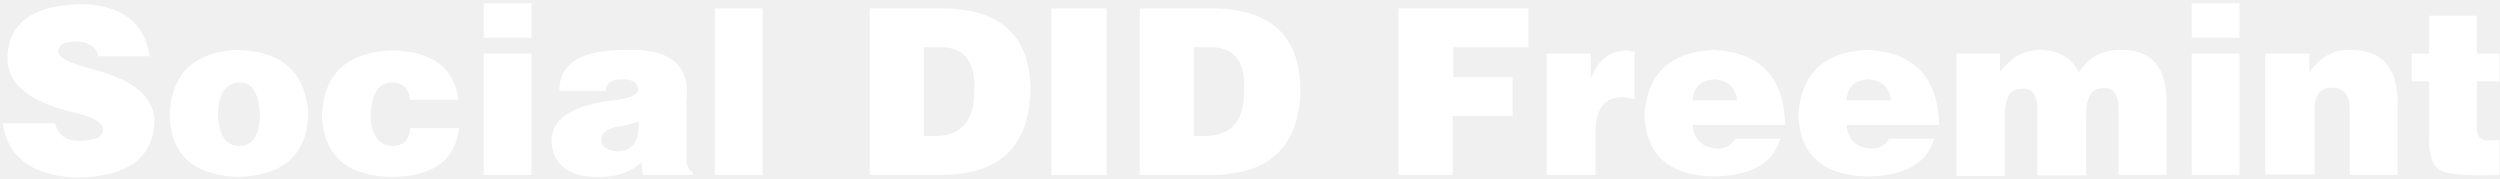
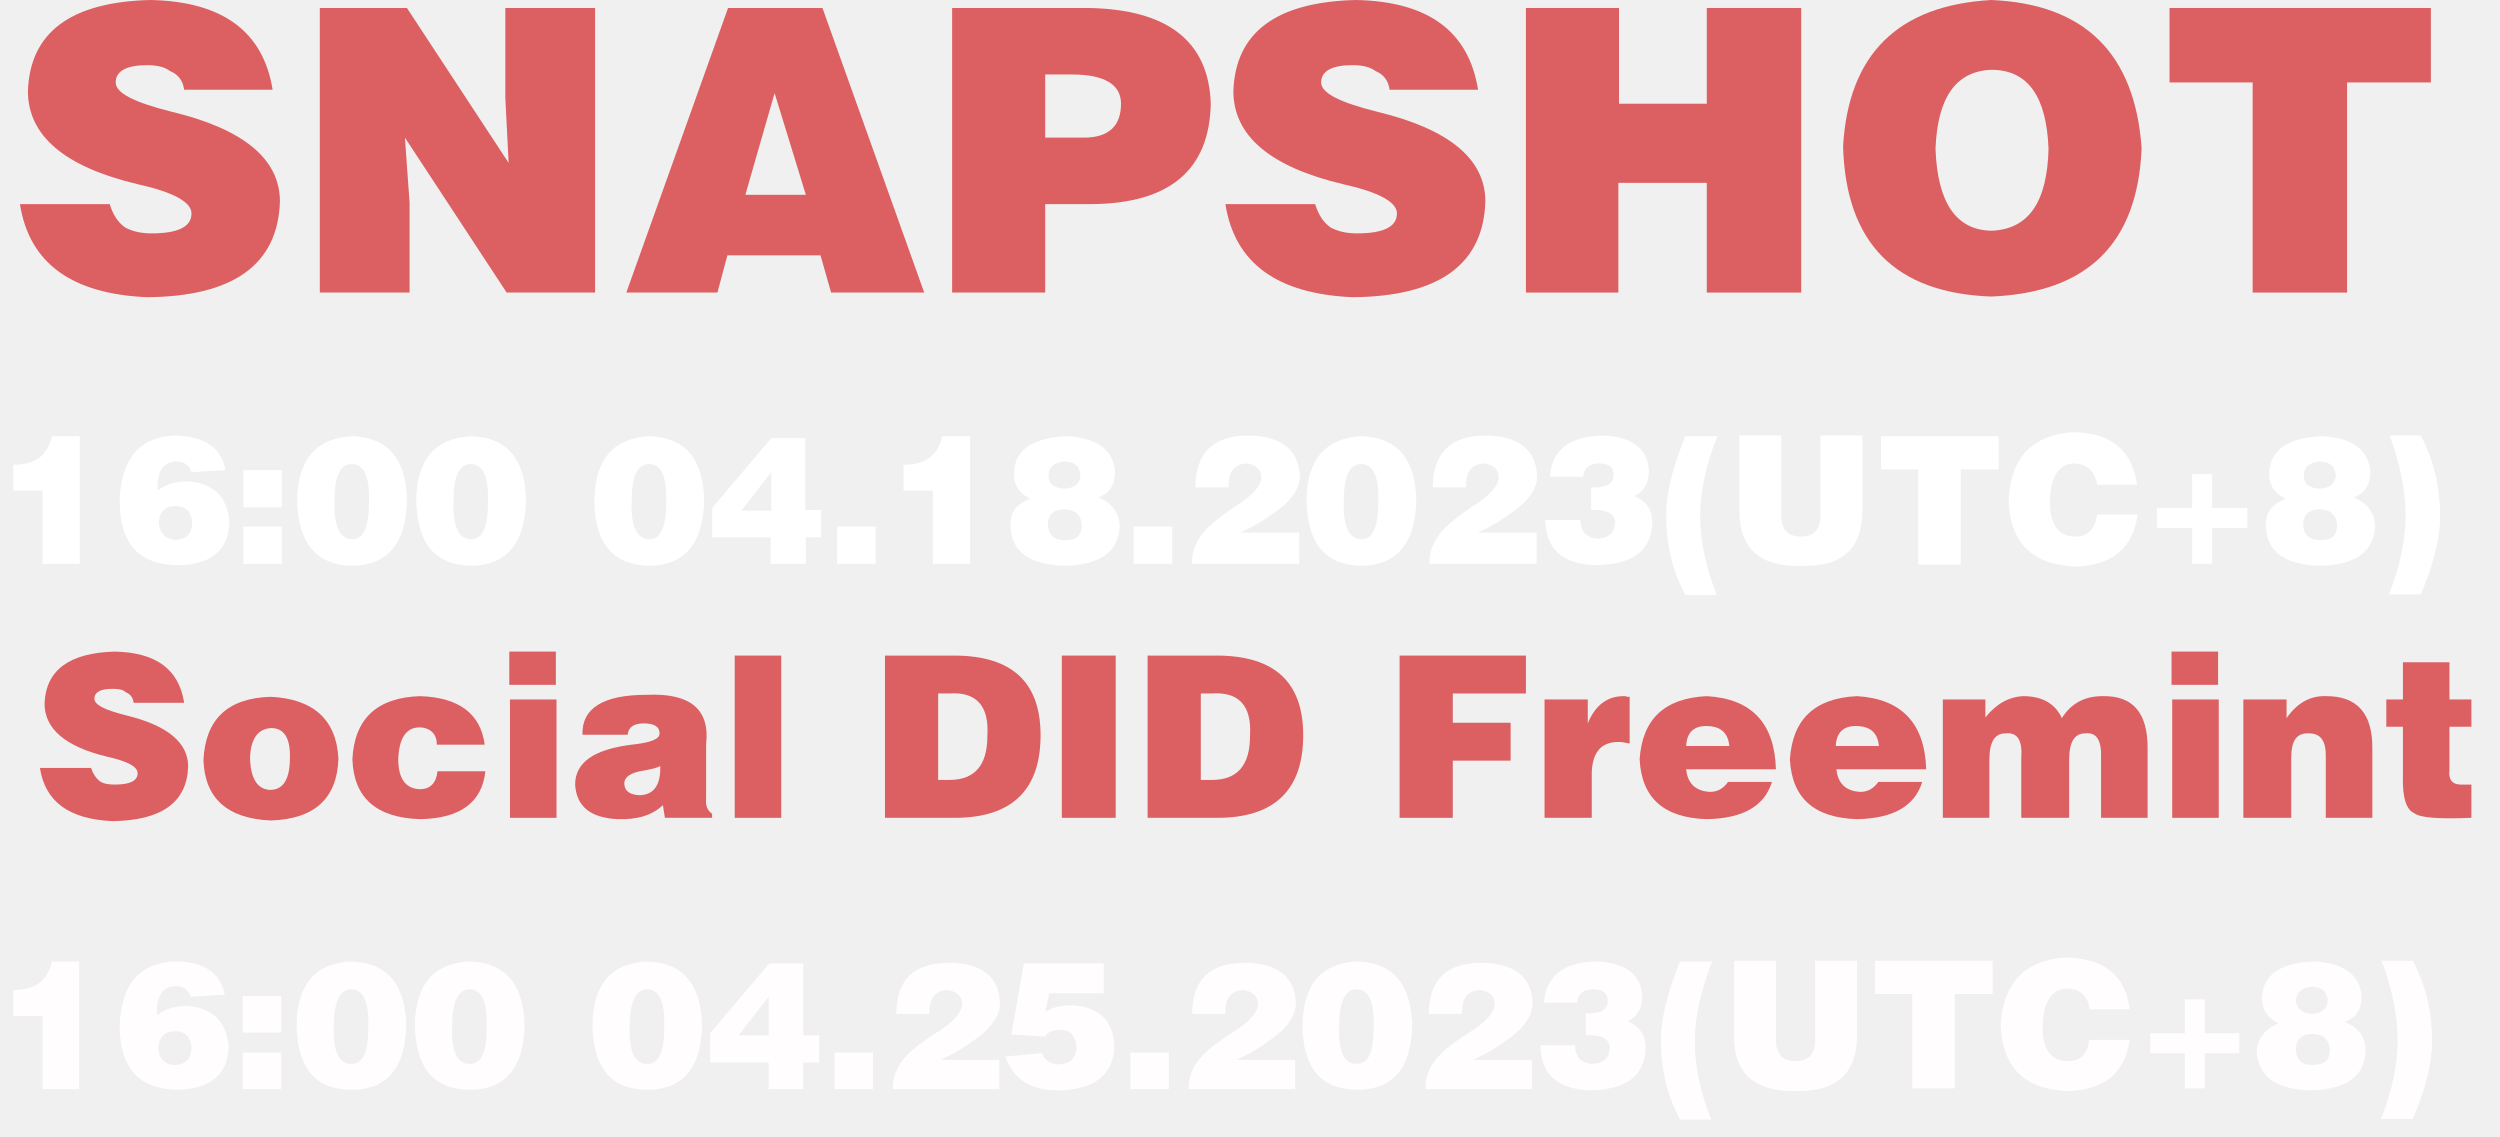
- <svg xmlns="http://www.w3.org/2000/svg" width="476" height="34" viewBox="0 0 476 34" fill="none">
-   <path d="M28.5 10.7H18.7C18.6 9.7 18.1 9 17.1 8.6C16.5 8.1 15.7 7.9 14.5 7.9C12.2 7.9 11.1 8.5 11.1 9.8C11.1 11 13.2 12 17.3 13.1C25.3 15.1 29.4 18.4 29.4 23.1C29.2 30.1 24.2 33.7 14.6 33.8C6.2 33.5 1.5 30 0.5 23.5H10.5C10.8 24.7 11.4 25.5 12.2 26.1C13 26.6 14 26.8 15.1 26.8C18.1 26.8 19.6 26.1 19.6 24.6C19.6 23.3 17.6 22.2 13.6 21.3C5.4 19.3 1.4 15.9 1.4 11C1.6 4.4 6.2 1.1 15 0.8C22.9 0.8 27.5 4.1 28.5 10.7Z" fill="white" />
-   <path d="M32.3 21.9C32.6 14 37 9.8 45.4 9.5C53.8 9.8 58.2 13.9 58.7 21.6C58.5 29.4 54 33.4 45.4 33.7C36.9 33.4 32.5 29.5 32.3 21.9ZM45.6 15.7C43 15.8 41.6 17.8 41.5 21.6C41.6 25.6 42.9 27.7 45.5 27.8C48.1 27.8 49.5 25.7 49.5 21.6C49.2 17.6 48 15.7 45.6 15.7Z" fill="white" />
-   <path d="M87.3 19H78C78 18 77.7 17.2 77.1 16.6C76.5 16 75.7 15.7 74.7 15.7C72.1 15.7 70.7 17.8 70.6 21.9C70.6 25.7 72 27.6 74.7 27.8C76.8 27.8 77.9 26.7 78.1 24.4H87.4C86.7 30.5 82.5 33.6 74.6 33.7C66 33.5 61.6 29.6 61.3 22C61.6 14.1 66.1 9.9 74.6 9.6C82.3 9.7 86.5 12.9 87.3 19Z" fill="white" />
-   <path d="M92.1 7.2V0.6H101.2V7.2H92.1ZM101.2 33.3H92.1V10.2H101.2V33.3Z" fill="white" />
-   <path d="M131.9 33.3H122.4L122.1 30.9C120 32.9 117.1 33.8 113.3 33.7C108 33.5 105.3 31.2 105 27C105 22.7 108.7 20.2 116 19.2C119.7 18.9 121.5 18.1 121.5 17C121.5 15.7 120.5 15.1 118.4 15.1C116.4 15.1 115.4 15.8 115.3 17.3H106.5C106.4 12.1 110.6 9.5 119.1 9.5C127.6 9.2 131.5 12.4 130.7 19.2V29.9C130.6 31.3 131 32.3 131.9 32.8V33.3ZM117.5 28.8C120.4 28.8 121.8 26.9 121.6 23.1C120.9 23.4 119.8 23.7 118.3 24C115.7 24.3 114.4 25.3 114.5 26.8C114.6 28 115.6 28.7 117.5 28.8Z" fill="white" />
-   <path d="M145.2 33.3H136.1V1.6H145.2V33.3Z" fill="white" />
-   <path d="M179.2 33.3H165.6V1.6H179.6C190.5 1.7 196 6.8 196.2 16.8C196.1 27.8 190.4 33.3 179.2 33.3ZM175.9 9V25.9H178.1C183 25.9 185.5 23 185.5 17.3C185.8 11.3 183.3 8.6 177.9 9H175.9Z" fill="white" />
-   <path d="M210.7 33.3H200.2V1.6H210.7V33.3Z" fill="white" />
-   <path d="M230.6 33.3H217V1.6H231C241.9 1.7 247.4 6.8 247.6 16.8C247.5 27.8 241.8 33.3 230.6 33.3ZM227.3 9V25.9H229.5C234.4 25.9 236.9 23 236.9 17.3C237.2 11.3 234.7 8.6 229.3 9H227.3Z" fill="white" />
-   <path d="M276.6 33.3H266.3V1.6H291V9H276.7V14.7H288V22.1H276.6V33.3Z" fill="white" />
-   <path d="M294.5 33.3V10.2H302.9V14.9C304.3 11.3 306.6 9.6 310 9.6C310.2 9.6 310.5 9.7 310.7 9.8C310.9 9.8 311.1 9.8 311.2 9.8V18.9C311.1 18.9 310.8 18.8 310.3 18.7C309.8 18.6 309.5 18.5 309.3 18.5C305.5 18.4 303.7 20.7 303.8 25.4V33.3H294.5Z" fill="white" />
-   <path d="M339.9 23.8H322.3C322.5 26.6 324.1 28.1 327 28.3C328.5 28.3 329.6 27.7 330.4 26.4H339C337.6 31.1 333.4 33.5 326.2 33.6C317.8 33.4 313.4 29.5 313.1 21.9C313.6 14.1 317.9 9.9 326.2 9.5C335.1 9.9 339.7 14.7 339.9 23.8ZM322.3 19.1H330.7C330.5 16.7 329.1 15.4 326.6 15.1C323.9 15.2 322.4 16.5 322.3 19.1Z" fill="white" />
-   <path d="M369.2 23.8H351.6C351.8 26.6 353.4 28.1 356.3 28.3C357.8 28.3 358.9 27.7 359.7 26.4H368.3C366.9 31.1 362.7 33.5 355.5 33.6C347.1 33.4 342.7 29.5 342.4 21.9C342.9 14.1 347.2 9.9 355.5 9.5C364.4 9.9 369 14.7 369.2 23.8ZM351.6 19.1H360C359.8 16.7 358.4 15.4 355.9 15.1C353.2 15.2 351.7 16.5 351.6 19.1Z" fill="white" />
-   <path d="M372.5 33.3V10.2H380.8V13.6C382.9 11 385.3 9.6 388.2 9.5C391.9 9.5 394.4 10.9 395.8 13.8C397.6 10.9 400.3 9.5 403.7 9.5C409.7 9.4 412.6 12.8 412.5 19.7V33.3H403.4V21.6C403.5 18.2 402.5 16.5 400.3 16.8C398.2 16.8 397.2 18.5 397.2 22V33.4H387.9V21.7C388.1 18.3 387.1 16.6 384.8 16.9C382.7 16.9 381.7 18.6 381.7 22.1V33.5H372.5V33.3Z" fill="white" />
-   <path d="M417.3 7.2V0.6H426.4V7.2H417.3ZM426.4 33.3H417.3V10.2H426.4V33.3Z" fill="white" />
-   <path d="M431.3 33.3V10.2H439.7V13.8C441.8 10.8 444.4 9.4 447.5 9.5C453.5 9.5 456.5 12.8 456.5 19.5V33.3H447.4V21C447.4 18.1 446.3 16.7 444.1 16.7C441.7 16.6 440.5 18.2 440.7 21.5V33.2H431.3V33.3Z" fill="white" />
-   <path d="M475.9 26.7V33.3C469.6 33.5 465.8 33.2 464.7 32.4C463.1 31.7 462.3 29.3 462.5 25.2V15.5H459.2V10.2H462.5V3H471.6V10.2H475.9V15.5H471.6V23.8C471.4 26 472.3 27 474.4 26.7H475.9Z" fill="white" />
+ <svg xmlns="http://www.w3.org/2000/svg" width="376" height="171" viewBox="0 0 376 171" fill="none">
+   <path d="M11.9 144.6V163.8H6.4V152.8H2V148.9C5.3 148.9 7.2 147.5 7.8 144.6H11.9Z" fill="#FFFDFD" />
+   <path d="M33.8 149.6L28.7 149.9C28.3 148.9 27.6 148.3 26.4 148.3C24.4 148.4 23.5 149.8 23.6 152.7C24.9 151.7 26.3 151.3 28 151.3C31.9 151.5 34 153.5 34.4 157.4C34.3 161.6 31.7 163.7 26.9 163.9C21 163.9 18 160.7 18 154.3C18.2 148 21 144.8 26.3 144.6C30.6 144.6 33.2 146.3 33.8 149.6ZM26.4 155.1C24.7 155.1 23.9 156 23.8 157.7C23.9 159.2 24.8 160.1 26.3 160.2C27.9 160.1 28.7 159.3 28.8 157.6C28.7 156 27.9 155.1 26.4 155.1Z" fill="#FFFDFD" />
+   <path d="M42.3 155.3H36.5V149.8H42.3V155.3ZM42.3 163.8H36.5V158.3H42.3V163.8Z" fill="#FFFDFD" />
+   <path d="M44.6 154.1C44.7 148 47.5 144.8 52.9 144.6C58.2 144.8 60.9 148 61.1 154.1C61 160.6 58.2 163.9 52.9 163.9C47.4 163.9 44.7 160.6 44.6 154.1ZM52.9 160C54.6 160 55.4 158.2 55.4 154.5C55.5 150.7 54.7 148.8 52.8 148.8C51.1 148.8 50.2 150.7 50.2 154.5C50.1 158.2 51 160.1 52.9 160Z" fill="#FFFDFD" />
+   <path d="M62.4 154.1C62.5 148 65.3 144.8 70.7 144.6C76 144.8 78.7 148 78.9 154.1C78.8 160.6 76 163.9 70.7 163.9C65.2 163.9 62.5 160.6 62.4 154.1ZM70.7 160C72.4 160 73.2 158.2 73.2 154.5C73.3 150.7 72.5 148.8 70.6 148.8C68.9 148.8 68 150.7 68 154.5C67.9 158.2 68.8 160.1 70.7 160Z" fill="#FFFDFD" />
+   <path d="M89.1 154.1C89.2 148 92 144.8 97.4 144.6C102.7 144.8 105.4 148 105.6 154.1C105.5 160.6 102.7 163.9 97.4 163.9C91.9 163.9 89.2 160.6 89.1 154.1ZM97.4 160C99.1 160 99.9 158.2 99.9 154.5C100 150.7 99.2 148.8 97.3 148.8C95.6 148.8 94.7 150.7 94.7 154.5C94.6 158.2 95.5 160.1 97.4 160Z" fill="#FFFDFD" />
+   <path d="M106.8 159.8V155.4L115.7 144.9H120.8V155.7H123.2V159.8H120.8V163.8H115.6V159.8H106.8ZM115.6 149.9L111.1 155.7H115.6V149.9Z" fill="#FFFDFD" />
+   <path d="M131.3 163.8H125.5V158.3H131.3V163.8Z" fill="#FFFDFD" />
+   <path d="M150.2 163.8H134.3C134.2 162 134.9 160.2 136.6 158.5C137.4 157.7 138.8 156.6 140.7 155.4C143.5 153.7 144.8 152.1 144.7 150.8C144.6 149.7 143.8 149.1 142.5 148.9C140.6 149 139.7 150.2 139.8 152.5H134.8C134.8 147.3 137.5 144.8 142.8 144.8C147.8 144.9 150.3 147 150.4 150.9C150.4 152.9 148.9 154.9 146 156.8C145.7 157 145.5 157.2 145.4 157.2C144.9 157.6 144.1 158 143.1 158.6C142.3 159 141.8 159.2 141.5 159.4H150.3V163.8H150.2Z" fill="#FFFDFD" />
+   <path d="M152.1 155.6L154 144.9H166V149.4H157.8L157.2 152.2C158.2 151.5 159.5 151.2 161.2 151.2C165.2 151.4 167.4 153.4 167.6 157.3C167.5 161.6 164.7 163.9 159.1 164C155 164 152.4 162.3 151.2 158.9L156.7 158.4C156.8 158.4 156.8 158.4 156.8 158.5C157.1 159.5 158 160 159.2 160.1C160.9 160 161.8 159.2 161.9 157.6C161.8 155.8 161 154.9 159.5 154.9C158.3 154.9 157.5 155.3 157.2 155.9L152.1 155.6Z" fill="#FFFDFD" />
+   <path d="M175.8 163.8H170V158.3H175.8V163.8Z" fill="#FFFDFD" />
+   <path d="M194.7 163.8H178.8C178.7 162 179.4 160.2 181.1 158.5C181.9 157.7 183.3 156.6 185.2 155.4C188 153.7 189.3 152.1 189.2 150.8C189.1 149.7 188.3 149.1 187 148.9C185.1 149 184.2 150.2 184.3 152.5H179.3C179.3 147.3 182 144.8 187.3 144.8C192.3 144.9 194.8 147 194.9 150.9C194.9 152.9 193.4 154.9 190.5 156.8C190.2 157 190 157.2 189.9 157.2C189.4 157.6 188.6 158 187.6 158.6C186.8 159 186.3 159.2 186 159.4H194.8V163.8H194.7Z" fill="#FFFDFD" />
+   <path d="M195.9 154.1C196 148 198.8 144.8 204.2 144.6C209.5 144.8 212.2 148 212.4 154.1C212.3 160.6 209.5 163.9 204.2 163.9C198.7 163.9 195.9 160.6 195.9 154.1ZM204.1 160C205.8 160 206.6 158.2 206.6 154.5C206.7 150.7 205.9 148.8 204 148.8C202.3 148.8 201.4 150.7 201.4 154.5C201.3 158.2 202.2 160.1 204.1 160Z" fill="#FFFDFD" />
+   <path d="M230.3 163.8H214.4C214.3 162 215 160.2 216.7 158.5C217.5 157.7 218.9 156.6 220.8 155.4C223.6 153.7 224.9 152.1 224.8 150.8C224.7 149.7 223.9 149.1 222.6 148.9C220.7 149 219.8 150.2 219.9 152.5H214.9C214.9 147.3 217.6 144.8 222.9 144.8C227.9 144.9 230.4 147 230.5 150.9C230.5 152.9 229 154.9 226.1 156.8C225.8 157 225.6 157.2 225.5 157.2C225 157.6 224.2 158 223.2 158.6C222.4 159 221.9 159.2 221.6 159.4H230.4V163.8H230.3Z" fill="#FFFDFD" />
+   <path d="M231.7 157.2H236.9C236.9 158 237.1 158.7 237.6 159.3C238.1 159.7 238.8 160 239.6 160C241.1 159.9 242 159.2 242.1 157.8C242.2 156.3 241 155.6 238.5 155.7V152.4C240.7 152.5 241.8 151.9 241.8 150.5C241.8 149.4 241.1 148.8 239.6 148.8C238.1 148.8 237.3 149.5 237.2 150.8H232.2C232.5 146.9 235 144.8 239.8 144.6C244.4 144.7 246.8 146.5 247 149.8C247 151.6 246.3 152.9 244.8 153.6C246.5 154.3 247.5 155.6 247.5 157.6C247.4 161.8 244.6 163.9 239.1 164C234.3 163.8 231.7 161.6 231.7 157.2Z" fill="#FFFDFD" />
+   <path d="M257.4 168.4H252.7C250.7 164.8 249.8 160.8 249.8 156.4C249.8 153.3 250.7 149.6 252.4 145.3C252.5 145 252.6 144.7 252.7 144.6H257.5C255.8 149.1 254.9 153 254.9 156.5C254.9 160.3 255.7 164.3 257.4 168.4Z" fill="#FFFDFD" />
+   <path d="M260.8 155.4V144.5H267.1V156C267 158.4 268 159.6 270.1 159.6C272.1 159.6 273.1 158.4 273 156V144.5H279.3V155.4C279.4 161.3 276.4 164.2 270.1 164.1C263.7 164.2 260.6 161.3 260.8 155.4Z" fill="#FFFDFD" />
+   <path d="M282 149.5V144.5H299.7V149.5H294V163.7H287.6V149.5H282Z" fill="#FFFDFD" />
+   <path d="M320.3 151.8H314.3C314 149.8 312.9 148.7 310.8 148.7C308.5 148.8 307.3 150.7 307.2 154.4C307.2 157.9 308.5 159.6 311 159.6C312.9 159.6 314 158.5 314.2 156.4H320.3C319.6 161.4 316.5 163.9 311.1 164.1C304.5 163.9 301.2 160.6 300.9 154.2C301.2 147.9 304.5 144.5 310.5 144C316.5 144.1 319.7 146.7 320.3 151.8Z" fill="#FFFDFD" />
+   <path d="M328.6 155.4V150.3H331.6V155.4H336.8V158.4H331.6V163.7H328.6V158.4H323.4V155.4H328.6Z" fill="#FFFDFD" />
+   <path d="M342.7 153.9C341 153.1 340.1 151.7 340.2 149.9C340.4 146.6 343 144.8 347.9 144.6C352.5 144.8 354.9 146.6 355.2 149.8C355.2 151.8 354.4 153 352.7 153.7C354.8 154.6 355.8 156.1 355.8 158.1C355.6 161.9 352.9 163.8 347.7 164C342.3 163.9 339.6 161.9 339.4 158.1C339.5 156.2 340.6 154.8 342.7 153.9ZM348.5 160.1C349.8 160 350.4 159.2 350.4 157.9C350.3 156.4 349.5 155.6 347.9 155.5C346.2 155.5 345.3 156.3 345.3 157.9C345.4 159.6 346.4 160.4 348.5 160.1ZM347.7 152.5C349.2 152.4 350 151.8 350.1 150.5C350 149.2 349.3 148.5 347.8 148.4C346.2 148.5 345.4 149.2 345.3 150.5C345.4 151.7 346.2 152.4 347.7 152.5Z" fill="#FFFDFD" />
+   <path d="M358.2 144.5H362.9C364.9 148.3 365.8 152.4 365.8 156.6C365.8 159.5 365 163.1 363.3 167.3C363.1 167.8 362.9 168.1 362.9 168.3H358.1C359.8 164 360.6 160 360.6 156.5C360.6 152.8 359.8 148.8 358.2 144.5Z" fill="#FFFDFD" />
+   <path d="M27.7 105.7H20.1C20 104.9 19.6 104.4 18.9 104.1C18.5 103.7 17.8 103.6 16.9 103.6C15.1 103.6 14.2 104.1 14.2 105.1C14.2 106 15.8 106.8 19 107.6C25.2 109.1 28.3 111.7 28.3 115.3C28.1 120.7 24.3 123.4 16.9 123.5C10.4 123.2 6.8 120.6 6 115.5H13.7C14 116.4 14.4 117 15 117.5C15.6 117.9 16.4 118 17.3 118C19.6 118 20.7 117.4 20.7 116.3C20.7 115.3 19.2 114.5 16.1 113.8C9.8 112.3 6.7 109.6 6.7 105.8C6.9 100.8 10.4 98.2 17.2 98C23.4 98.1 26.9 100.6 27.7 105.7Z" fill="#DC5F62" />
+   <path d="M30.6 114.3C30.9 108.2 34.2 105 40.7 104.8C47.1 105.1 50.6 108.2 50.9 114.1C50.7 120.1 47.3 123.2 40.7 123.4C34.2 123.1 30.8 120.1 30.6 114.3ZM40.8 109.5C38.8 109.6 37.7 111.1 37.6 114C37.7 117.1 38.7 118.7 40.6 118.8C42.6 118.8 43.6 117.2 43.6 114C43.7 111 42.7 109.5 40.8 109.5Z" fill="#DC5F62" />
+   <path d="M72.9 112H65.7C65.7 111.2 65.5 110.6 65 110.1C64.6 109.7 63.9 109.4 63.1 109.4C61.1 109.4 60 111 59.9 114.2C59.9 117.1 61 118.6 63.1 118.7C64.7 118.7 65.6 117.8 65.8 116H73C72.5 120.7 69.2 123.1 63.2 123.2C56.6 123 53.2 120 53 114.2C53.3 108.1 56.7 104.9 63.2 104.7C69.1 104.9 72.3 107.4 72.9 112Z" fill="#DC5F62" />
+   <path d="M76.6 103V98H83.6V103H76.6ZM83.7 123H76.7V105.2H83.7V123Z" fill="#DC5F62" />
+   <path d="M107.3 123H100L99.7 121.1C98.1 122.6 95.9 123.3 92.9 123.2C88.8 123 86.7 121.3 86.5 118C86.5 114.7 89.3 112.7 95 112C97.8 111.7 99.2 111.2 99.2 110.3C99.2 109.3 98.4 108.8 96.8 108.8C95.3 108.8 94.5 109.4 94.4 110.5H87.6C87.5 106.5 90.7 104.5 97.3 104.5C103.8 104.2 106.8 106.7 106.2 111.9V120.1C106.1 121.2 106.4 121.9 107.1 122.4V123H107.3ZM96.1 119.6C98.3 119.6 99.4 118.1 99.3 115.2C98.8 115.5 97.9 115.7 96.8 115.9C94.8 116.2 93.8 116.9 93.9 118C94 119 94.7 119.5 96.1 119.6Z" fill="#DC5F62" />
+   <path d="M117.5 123H110.5V98.6H117.5V123Z" fill="#DC5F62" />
+   <path d="M143.6 123H133.1V98.6H143.8C152.2 98.7 156.4 102.6 156.5 110.3C156.6 118.8 152.2 123 143.6 123ZM141.1 104.3V117.3H142.8C146.6 117.3 148.5 115.1 148.5 110.7C148.8 106.1 146.8 104 142.7 104.3H141.1Z" fill="#DC5F62" />
+   <path d="M167.8 123H159.7V98.6H167.8V123Z" fill="#DC5F62" />
+   <path d="M183.1 123H172.6V98.6H183.3C191.7 98.7 195.9 102.6 196 110.3C196.1 118.8 191.7 123 183.1 123ZM180.6 104.3V117.3H182.3C186.1 117.3 188 115.1 188 110.7C188.3 106.1 186.3 104 182.2 104.3H180.6Z" fill="#DC5F62" />
+   <path d="M218.5 123H210.5V98.6H229.5V104.3H218.5V108.7H227.2V114.4H218.5V123Z" fill="#DC5F62" />
+   <path d="M232.3 123V105.2H238.8V108.8C239.9 106.1 241.7 104.7 244.2 104.7C244.4 104.7 244.6 104.7 244.7 104.8C244.9 104.8 245 104.8 245.1 104.8V111.8C245 111.8 244.8 111.8 244.4 111.7C244 111.6 243.8 111.6 243.6 111.6C240.7 111.5 239.3 113.3 239.4 116.9V123H232.3Z" fill="#DC5F62" />
+   <path d="M267.1 115.7H253.6C253.8 117.8 255 119 257.2 119.1C258.3 119.1 259.2 118.6 259.9 117.6H266.5C265.4 121.2 262.2 123.1 256.7 123.2C250.2 123 246.9 120 246.6 114.2C247 108.2 250.3 105 256.7 104.7C263.5 105.1 266.9 108.8 267.1 115.7ZM253.6 112.2H260.1C259.9 110.3 258.9 109.3 256.9 109.2C254.8 109.1 253.7 110.1 253.6 112.2Z" fill="#DC5F62" />
+   <path d="M289.7 115.7H276.2C276.4 117.8 277.6 119 279.8 119.1C280.9 119.1 281.8 118.6 282.5 117.6H289.1C288 121.2 284.8 123.1 279.3 123.2C272.8 123 269.5 120 269.2 114.2C269.6 108.2 272.9 105 279.3 104.7C286 105.1 289.5 108.8 289.7 115.7ZM276.1 112.2H282.6C282.4 110.3 281.4 109.3 279.4 109.2C277.3 109.1 276.2 110.1 276.1 112.2Z" fill="#DC5F62" />
+   <path d="M292.2 123V105.2H298.6V107.9C300.2 105.9 302.1 104.8 304.3 104.7C307.1 104.7 309.1 105.8 310.1 108C311.5 105.8 313.5 104.7 316.2 104.7C320.8 104.6 323 107.2 323 112.5V123H316V114C316.1 111.3 315.3 110.1 313.6 110.3C312 110.3 311.2 111.6 311.2 114.3V123H304V114C304.2 111.3 303.4 110.1 301.6 110.3C300 110.3 299.2 111.6 299.2 114.3V123H292.2Z" fill="#DC5F62" />
+   <path d="M326.6 103V98H333.6V103H326.6ZM333.7 123H326.7V105.2H333.7V123Z" fill="#DC5F62" />
+   <path d="M337.4 123V105.2H343.9V108C345.5 105.7 347.5 104.6 349.9 104.7C354.5 104.7 356.8 107.3 356.8 112.4V123H349.8V113.6C349.8 111.4 349 110.3 347.3 110.3C345.4 110.2 344.6 111.4 344.6 114V123H337.4Z" fill="#DC5F62" />
+   <path d="M371.7 118V123C366.8 123.2 364 123 363.1 122.3C361.9 121.8 361.3 119.9 361.4 116.7V109.3H358.9V105.2H361.4V99.6H368.4V105.2H371.7V109.3H368.4V115.7C368.2 117.4 368.9 118.1 370.5 118H371.7Z" fill="#DC5F62" />
+   <path d="M41 13.5H27.7C27.5 12.1 26.8 11.2 25.6 10.7C24.8 10.1 23.7 9.8 22.1 9.8C19 9.8 17.4 10.7 17.4 12.4C17.4 14 20.2 15.4 25.8 16.8C36.6 19.4 42.1 23.9 42.1 30.3C41.8 39.8 35.1 44.6 22.1 44.7C10.8 44.2 4.4 39.6 3 30.7H16.5C17 32.3 17.7 33.4 18.8 34.2C19.9 34.8 21.2 35.1 22.8 35.1C26.8 35.1 28.8 34.1 28.8 32.1C28.8 30.4 26.1 28.9 20.7 27.7C9.7 25.1 4.2 20.4 4.2 13.7C4.5 4.9 10.6 0.3 22.6 0C33.4 0.2 39.6 4.7 41 13.5Z" fill="#DC5F62" />
+   <path d="M61.2 1.2L76.5 24.5L76 14.7V1.2H89.5V44H76.2L60.9 20.7L61.6 30.5V44H48.1V1.2H61.2Z" fill="#DC5F62" />
+   <path d="M107.9 44H94.2L109.5 1.2H123.7L139 44H125L123.4 38.4H109.4L107.9 44ZM121.2 29.3L116.5 14L112.1 29.3H121.2Z" fill="#DC5F62" />
+   <path d="M157.2 44H143.2V1.2H163.7C175.6 1.4 181.8 6.2 182.1 15.6C181.9 25.5 176 30.6 164.2 30.7H157.2V44ZM157.2 20.7H163C166.7 20.7 168.6 19 168.6 15.6C168.6 12.7 166.1 11.2 161.2 11.2H157.2V20.7Z" fill="#DC5F62" />
+   <path d="M222.3 13.5H209C208.8 12.1 208.1 11.2 206.9 10.7C206.1 10.1 205 9.8 203.4 9.8C200.3 9.8 198.7 10.7 198.7 12.4C198.7 14 201.5 15.4 207.1 16.8C217.9 19.4 223.4 23.9 223.4 30.3C223.1 39.8 216.4 44.6 203.4 44.7C192.1 44.2 185.7 39.6 184.3 30.7H197.8C198.3 32.3 199 33.4 200.1 34.2C201.2 34.8 202.5 35.1 204.1 35.1C208.1 35.1 210.1 34.1 210.1 32.1C210.1 30.4 207.4 28.9 202 27.7C191 25.1 185.5 20.4 185.5 13.7C185.8 4.9 191.9 0.3 203.9 0C214.8 0.2 220.9 4.7 222.3 13.5Z" fill="#DC5F62" />
+   <path d="M243.5 44H229.5V1.2H243.5V15.6H256.7V1.2H270.9V44H256.7V27.5H243.4V44H243.5Z" fill="#DC5F62" />
+   <path d="M299.5 0C313.6 0.6 321.1 8.1 322.1 22.3C321.5 36.6 314 44 299.5 44.6C285.1 44.1 277.6 36.6 277.2 22C278 8.2 285.4 0.8 299.5 0ZM299.5 10.5C294.2 10.7 291.4 14.6 291.1 22.4C291.4 30.5 294.2 34.6 299.5 34.7C305.1 34.5 307.9 30.4 308.1 22.4C307.8 14.5 305 10.5 299.5 10.5Z" fill="#DC5F62" />
+   <path d="M326.3 12.4V1.2H365.6V12.4H353V44H338.8V12.4H326.3Z" fill="#DC5F62" />
+   <path d="M12 65.6V84.8H6.4V73.8H2V69.9C5.3 69.9 7.2 68.5 7.8 65.6H12Z" fill="white" />
+   <path d="M33.9 70.7L28.8 71C28.4 69.9 27.7 69.4 26.5 69.4C24.5 69.5 23.6 70.9 23.7 73.8C25 72.8 26.4 72.4 28.1 72.4C32 72.6 34.2 74.6 34.5 78.5C34.4 82.7 31.8 84.9 26.9 85C20.9 85 18 81.8 18 75.3C18.2 69 21 65.7 26.3 65.5C30.7 65.6 33.3 67.3 33.9 70.7ZM26.5 76.1C24.8 76.1 23.9 77 23.9 78.7C24 80.2 24.9 81.1 26.4 81.2C28 81.1 28.9 80.3 28.9 78.6C28.8 77 28 76.2 26.5 76.1Z" fill="white" />
+   <path d="M42.4 76.3H36.6V70.7H42.4V76.3ZM42.4 84.8H36.6V79.2H42.4V84.8Z" fill="white" />
+   <path d="M44.7 75.2C44.8 69 47.6 65.9 53 65.6C58.3 65.8 61.1 69 61.2 75.2C61.1 81.7 58.3 85 53 85.1C47.6 85 44.8 81.7 44.7 75.2ZM53 81.1C54.7 81.1 55.5 79.2 55.5 75.5C55.6 71.7 54.8 69.8 52.9 69.8C51.1 69.8 50.3 71.7 50.3 75.5C50.2 79.3 51.2 81.1 53 81.1Z" fill="white" />
+   <path d="M62.6 75.2C62.7 69 65.5 65.9 70.9 65.6C76.2 65.8 79 69 79.1 75.2C79 81.7 76.2 85 70.9 85.1C65.4 85 62.7 81.7 62.6 75.2ZM70.9 81.1C72.6 81.1 73.4 79.2 73.4 75.5C73.5 71.7 72.7 69.8 70.8 69.8C69 69.8 68.2 71.7 68.2 75.5C68.1 79.3 69 81.1 70.9 81.1Z" fill="white" />
+   <path d="M89.4 75.2C89.5 69 92.3 65.9 97.7 65.6C103 65.8 105.8 69 105.9 75.2C105.8 81.7 103 85 97.7 85.1C92.2 85 89.4 81.7 89.4 75.2ZM97.7 81.1C99.4 81.1 100.2 79.2 100.2 75.5C100.3 71.7 99.5 69.8 97.6 69.8C95.8 69.8 95 71.7 95 75.5C94.9 79.3 95.8 81.1 97.7 81.1Z" fill="white" />
+   <path d="M107.1 80.8V76.4L116 65.9H121.1V76.7H123.5V80.8H121.2V84.8H115.9V80.8H107.1ZM116 71L111.5 76.8H116V71Z" fill="white" />
+   <path d="M131.7 84.8H125.9V79.2H131.7V84.8Z" fill="white" />
+   <path d="M145.9 65.6V84.8H140.3V73.8H135.9V69.9C139.2 69.9 141.1 68.5 141.7 65.6H145.9Z" fill="white" />
+   <path d="M155 75C153.2 74.2 152.4 72.8 152.5 71C152.7 67.6 155.3 65.9 160.3 65.6C164.9 65.8 167.4 67.6 167.7 70.9C167.7 72.9 166.9 74.2 165.2 74.8C167.3 75.7 168.4 77.2 168.4 79.2C168.2 83 165.5 84.9 160.3 85.1C154.9 85 152.1 83 152 79.2C151.8 77.2 152.8 75.8 155 75ZM160.8 81.2C162.1 81.1 162.7 80.3 162.7 79C162.6 77.5 161.8 76.7 160.2 76.6C158.4 76.6 157.6 77.4 157.6 79C157.7 80.7 158.8 81.4 160.8 81.2ZM160.1 73.5C161.6 73.4 162.4 72.8 162.5 71.5C162.4 70.2 161.7 69.5 160.2 69.4C158.6 69.5 157.7 70.2 157.7 71.5C157.7 72.8 158.5 73.4 160.1 73.5Z" fill="white" />
+   <path d="M176.3 84.8H170.5V79.2H176.3V84.8Z" fill="white" />
+   <path d="M195.3 84.8H179.3C179.2 83 179.9 81.2 181.6 79.4C182.4 78.6 183.8 77.5 185.7 76.2C188.5 74.5 189.8 72.9 189.7 71.6C189.6 70.5 188.8 69.9 187.5 69.7C185.6 69.8 184.7 71 184.8 73.3H179.8C179.8 68.1 182.5 65.5 187.8 65.5C192.8 65.6 195.3 67.7 195.5 71.6C195.5 73.6 194 75.6 191.1 77.5C190.8 77.7 190.6 77.9 190.5 77.9C190 78.3 189.2 78.7 188.2 79.3C187.4 79.7 186.9 79.9 186.6 80.1H195.4V84.8H195.3Z" fill="white" />
+   <path d="M196.5 75.2C196.6 69 199.4 65.9 204.8 65.6C210.1 65.8 212.9 69 213 75.2C212.9 81.7 210.1 85 204.8 85.1C199.3 85 196.6 81.7 196.5 75.2ZM204.8 81.1C206.5 81.1 207.3 79.2 207.3 75.5C207.4 71.7 206.6 69.8 204.7 69.8C202.9 69.8 202.1 71.7 202.1 75.5C202 79.3 202.9 81.1 204.8 81.1Z" fill="white" />
+   <path d="M231 84.8H215C214.9 83 215.6 81.2 217.3 79.4C218.1 78.6 219.5 77.5 221.4 76.2C224.2 74.5 225.5 72.9 225.4 71.6C225.3 70.5 224.5 69.9 223.2 69.7C221.3 69.8 220.4 71 220.5 73.3H215.5C215.5 68.1 218.2 65.5 223.5 65.5C228.5 65.6 231 67.7 231.2 71.6C231.2 73.6 229.7 75.6 226.8 77.5C226.5 77.7 226.3 77.9 226.2 77.9C225.7 78.3 224.9 78.7 223.9 79.3C223.1 79.7 222.6 79.9 222.3 80.1H231.1V84.8H231Z" fill="white" />
+   <path d="M232.4 78.2H237.7C237.7 79 237.9 79.7 238.4 80.3C238.9 80.7 239.6 81 240.4 81C241.9 80.9 242.8 80.2 242.9 78.8C243 77.3 241.8 76.6 239.3 76.7V73.3C241.5 73.4 242.7 72.8 242.7 71.4C242.7 70.3 242 69.7 240.5 69.7C239 69.7 238.2 70.4 238.1 71.7H233.1C233.4 67.8 235.9 65.7 240.8 65.5C245.4 65.6 247.8 67.4 248 70.8C248 72.6 247.3 73.9 245.8 74.6C247.5 75.3 248.5 76.6 248.5 78.6C248.4 82.8 245.6 84.9 240.1 85C235 84.9 232.5 82.6 232.4 78.2Z" fill="white" />
+   <path d="M258.2 89.5H253.5C251.5 85.9 250.6 81.8 250.6 77.4C250.6 74.3 251.5 70.6 253.2 66.3C253.3 66 253.4 65.7 253.5 65.6H258.3C256.5 70.1 255.7 74.1 255.7 77.6C255.7 81.4 256.6 85.4 258.2 89.5Z" fill="white" />
+   <path d="M261.6 76.4V65.5H267.9V77.1C267.8 79.6 268.8 80.7 270.9 80.7C272.9 80.7 273.9 79.5 273.8 77.1V65.5H280.1V76.4C280.2 82.4 277.2 85.3 270.9 85.1C264.6 85.3 261.5 82.4 261.6 76.4Z" fill="white" />
+   <path d="M282.9 70.6V65.6H300.6V70.6H294.9V84.9H288.5V70.6H282.9Z" fill="white" />
+   <path d="M321.4 72.9H315.4C315.1 70.9 314 69.8 311.9 69.7C309.6 69.8 308.4 71.7 308.3 75.4C308.3 78.9 309.6 80.7 312.1 80.7C314 80.7 315.1 79.6 315.4 77.4H321.5C320.8 82.4 317.7 85 312.3 85.2C305.7 85 302.3 81.7 302.1 75.2C302.4 68.8 305.7 65.4 311.8 65C317.5 65.1 320.7 67.7 321.4 72.9Z" fill="white" />
+   <path d="M329.7 76.4V71.3H332.7V76.4H338V79.4H332.7V84.8H329.7V79.4H324.4V76.4H329.7Z" fill="white" />
+   <path d="M343.8 75C342 74.2 341.2 72.8 341.3 71C341.5 67.6 344.1 65.9 349.1 65.6C353.7 65.8 356.2 67.6 356.5 70.9C356.5 72.9 355.7 74.2 354 74.8C356.1 75.7 357.2 77.2 357.2 79.2C357 83 354.3 84.9 349.1 85.1C343.7 85 340.9 83 340.8 79.2C340.6 77.2 341.7 75.8 343.8 75ZM349.6 81.2C350.9 81.1 351.5 80.3 351.5 79C351.4 77.5 350.6 76.7 349 76.6C347.2 76.6 346.4 77.4 346.4 79C346.5 80.7 347.6 81.4 349.6 81.2ZM348.9 73.5C350.4 73.4 351.2 72.8 351.3 71.5C351.2 70.2 350.5 69.5 349 69.4C347.4 69.5 346.5 70.2 346.5 71.5C346.5 72.8 347.3 73.4 348.9 73.5Z" fill="white" />
+   <path d="M359.4 65.5H364.1C366.1 69.4 367 73.4 367 77.7C367 80.6 366.2 84.2 364.5 88.4C364.3 88.9 364.1 89.2 364.1 89.4H359.3C361 85.1 361.8 81.1 361.8 77.5C361.8 73.8 361 69.8 359.4 65.5Z" fill="white" />
</svg>
